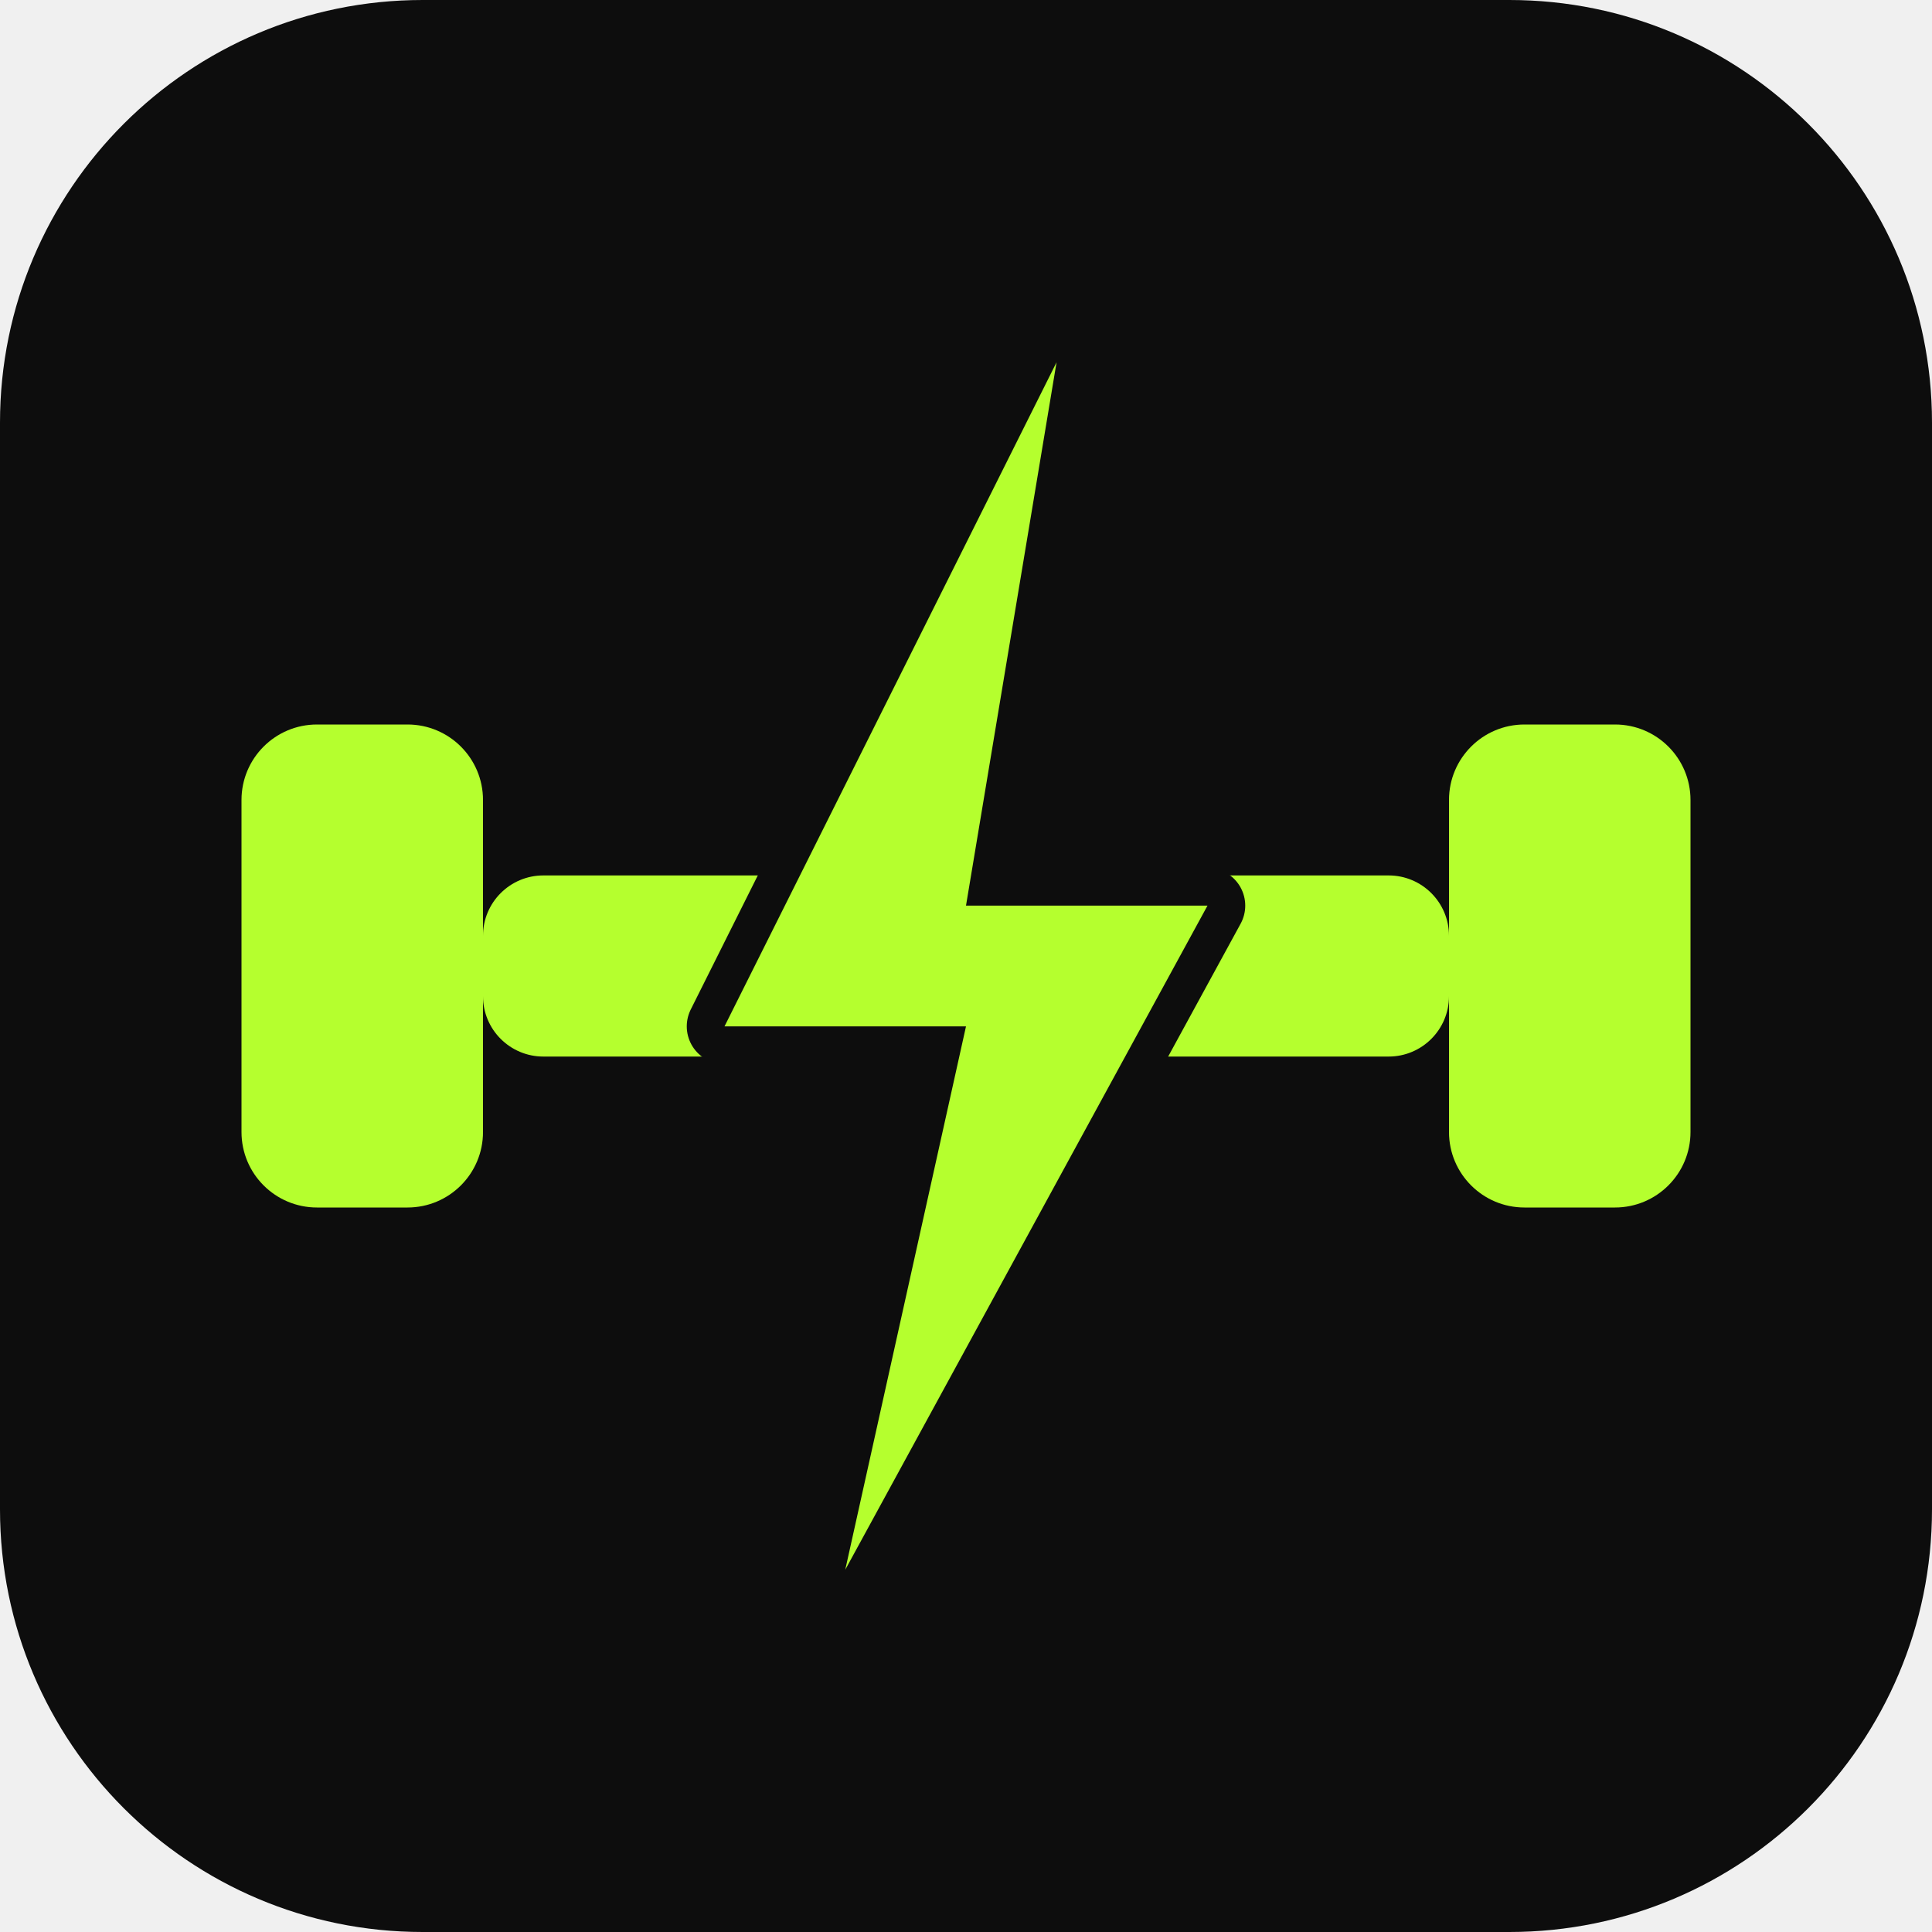
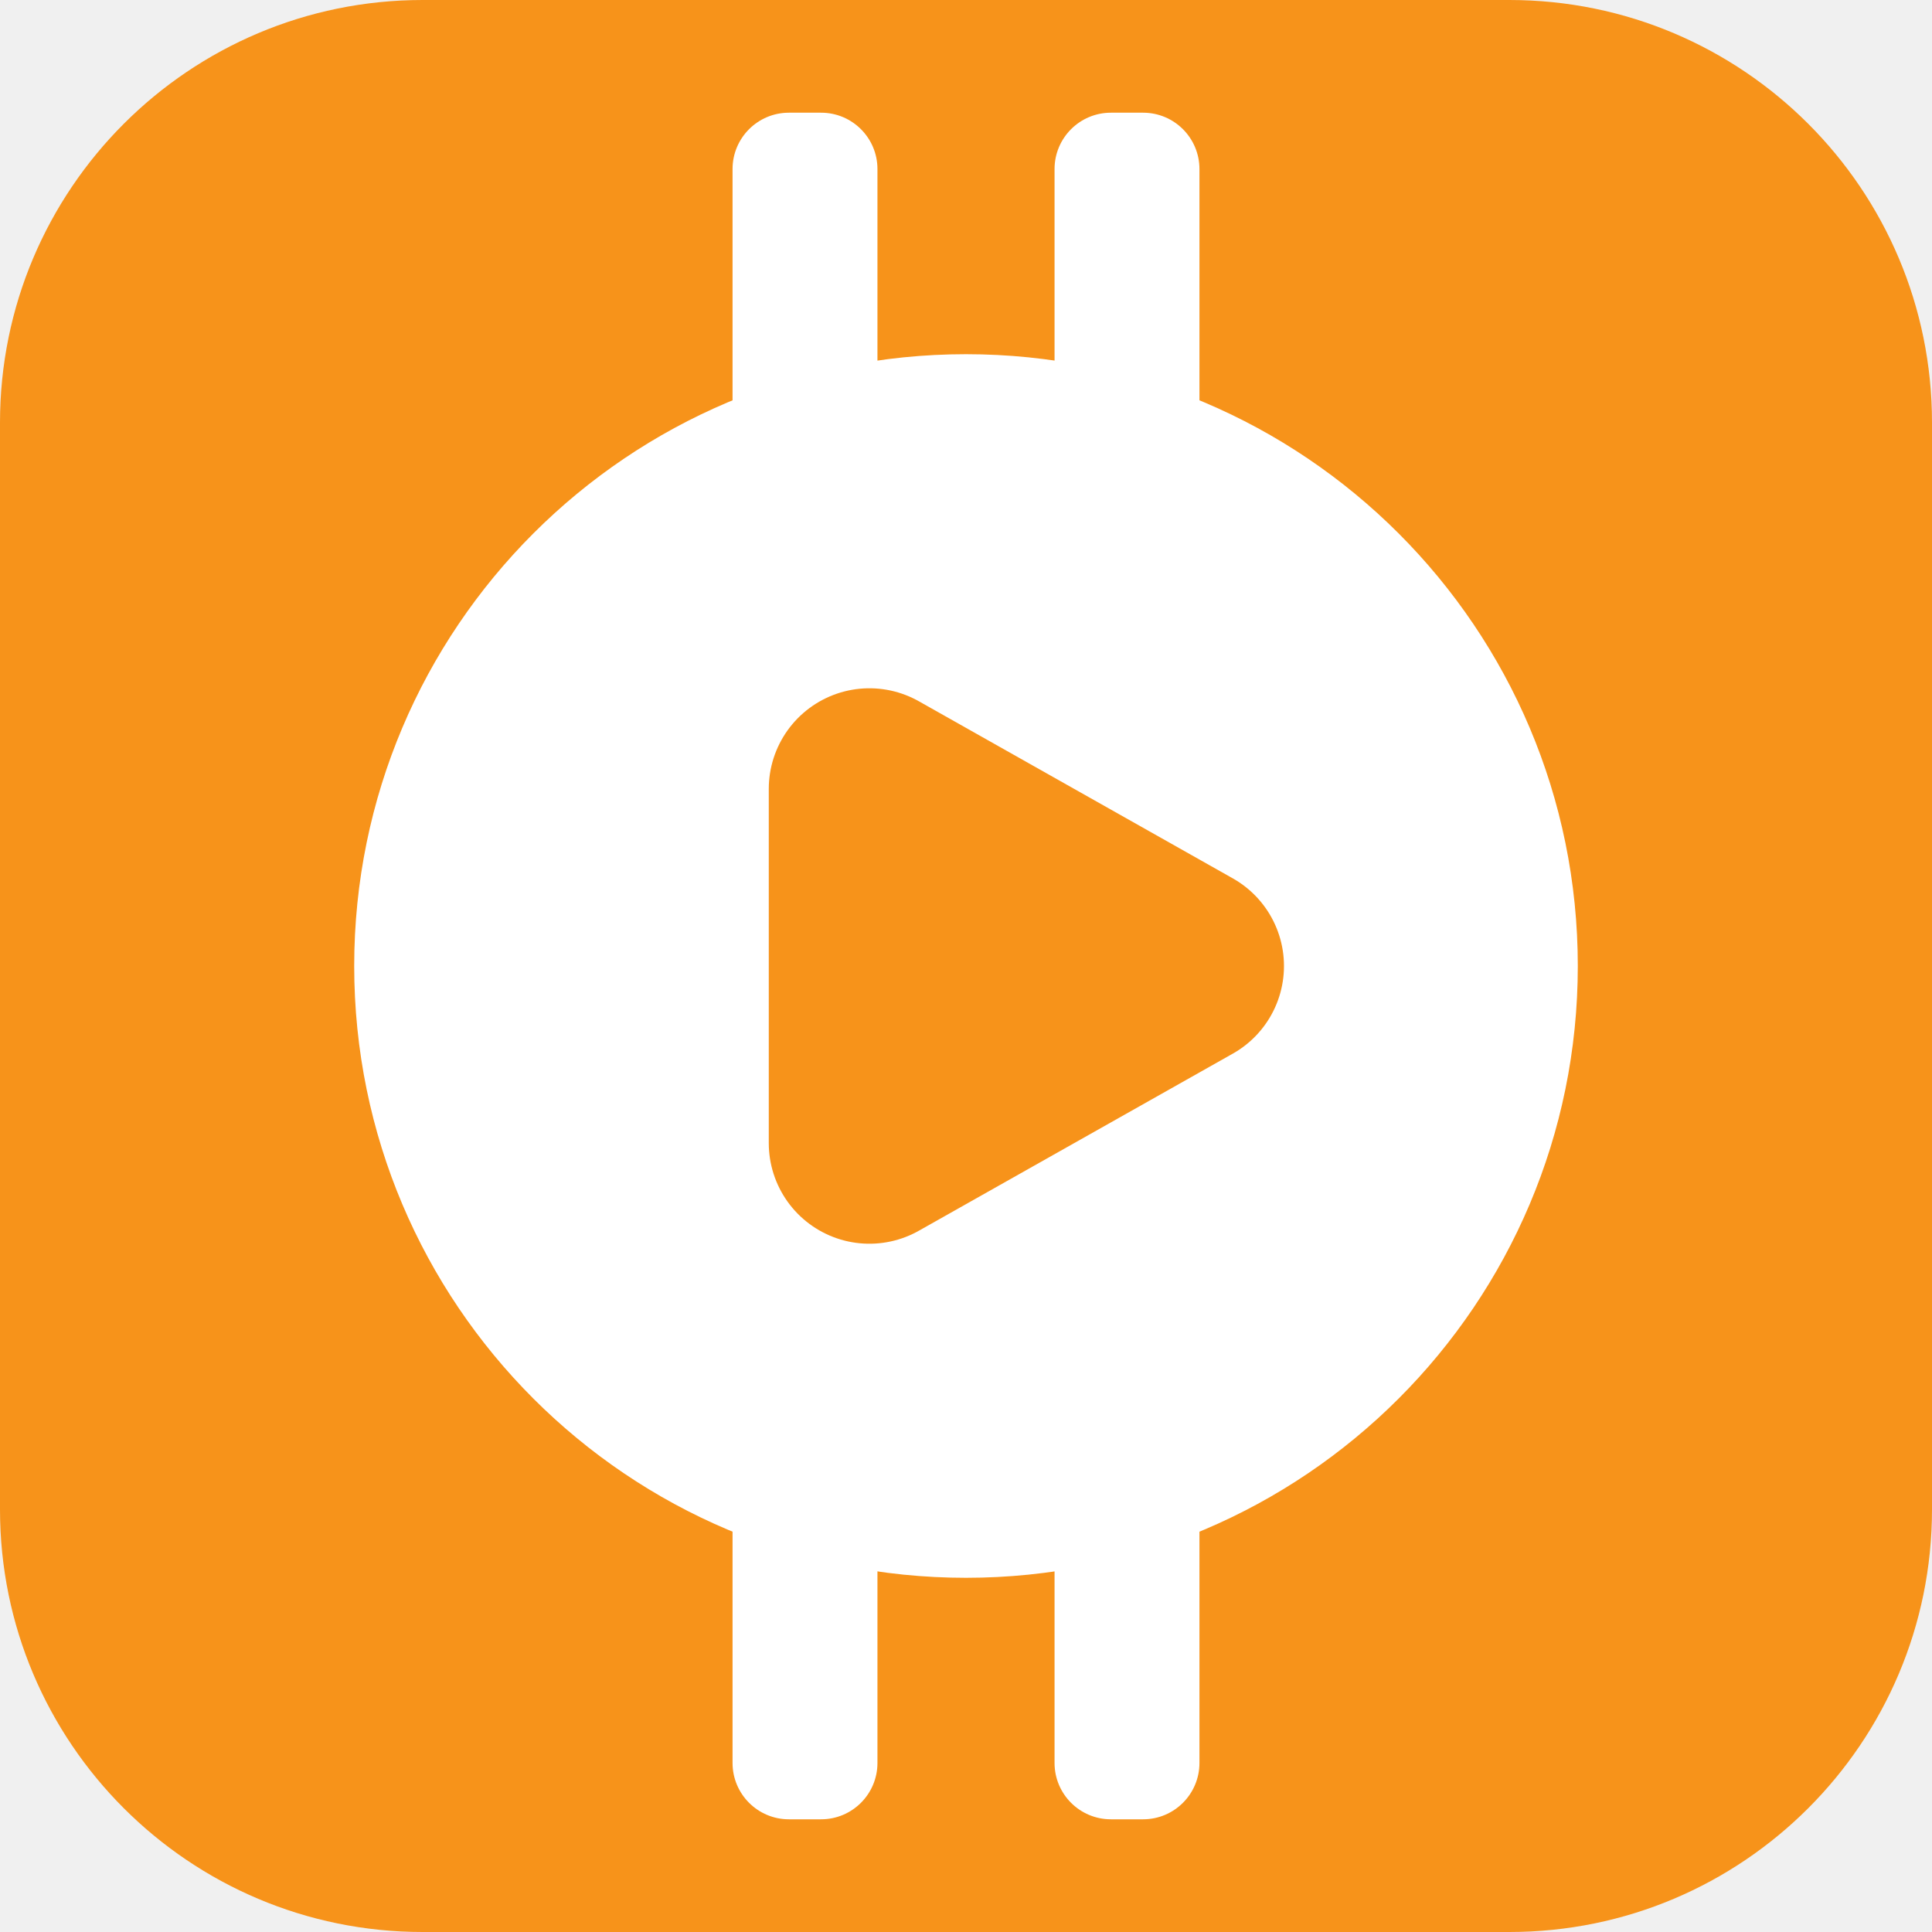
- <svg xmlns="http://www.w3.org/2000/svg" width="512" height="512" viewBox="0 0 512 512" fill="none">
-   <rect width="512" height="512" rx="112" fill="#0D0D0D" />
-   <rect x="64" y="192" width="64" height="128" rx="20" fill="#B5FF2E" />
-   <rect x="128" y="232" width="104" height="48" rx="16" fill="#B5FF2E" />
-   <rect x="280" y="232" width="104" height="48" rx="16" fill="#B5FF2E" />
-   <rect x="384" y="192" width="64" height="128" rx="20" fill="#B5FF2E" />
-   <path d="M280 96L192 272h64l-32 144 96-176h-64l24-144z" fill="#0D0D0D" stroke="#0D0D0D" stroke-width="20" stroke-linejoin="round" />
-   <path d="M280 96L192 272h64l-32 144 96-176h-64l24-144z" fill="#B5FF2E" />
+ <svg xmlns="http://www.w3.org/2000/svg" width="512" height="512" viewBox="0 0 48 48" fill="none">
+   <mask id="coin-play-hole">
+     <rect x="0" y="0" width="48" height="48" fill="white" />
+     <path d="M21.6 19.6L21.6 28.4L29.4 24Z" fill="black" stroke="black" stroke-width="5" stroke-linejoin="round" />
+   </mask>
+   <rect width="48" height="48" rx="10.5" fill="#F7931A" />
+   <rect x="18.2" y="2.8" width="3.6" height="9.4" rx="1.4" fill="#FFFFFF" />
+   <rect x="26.2" y="2.8" width="3.6" height="9.4" rx="1.4" fill="#FFFFFF" />
+   <rect x="18.2" y="35.8" width="3.6" height="9.4" rx="1.4" fill="#FFFFFF" />
+   <rect x="26.2" y="35.8" width="3.6" height="9.4" rx="1.4" fill="#FFFFFF" />
+   <circle cx="24" cy="24" r="15.2" fill="#FFFFFF" mask="url(#coin-play-hole)" />
</svg>
